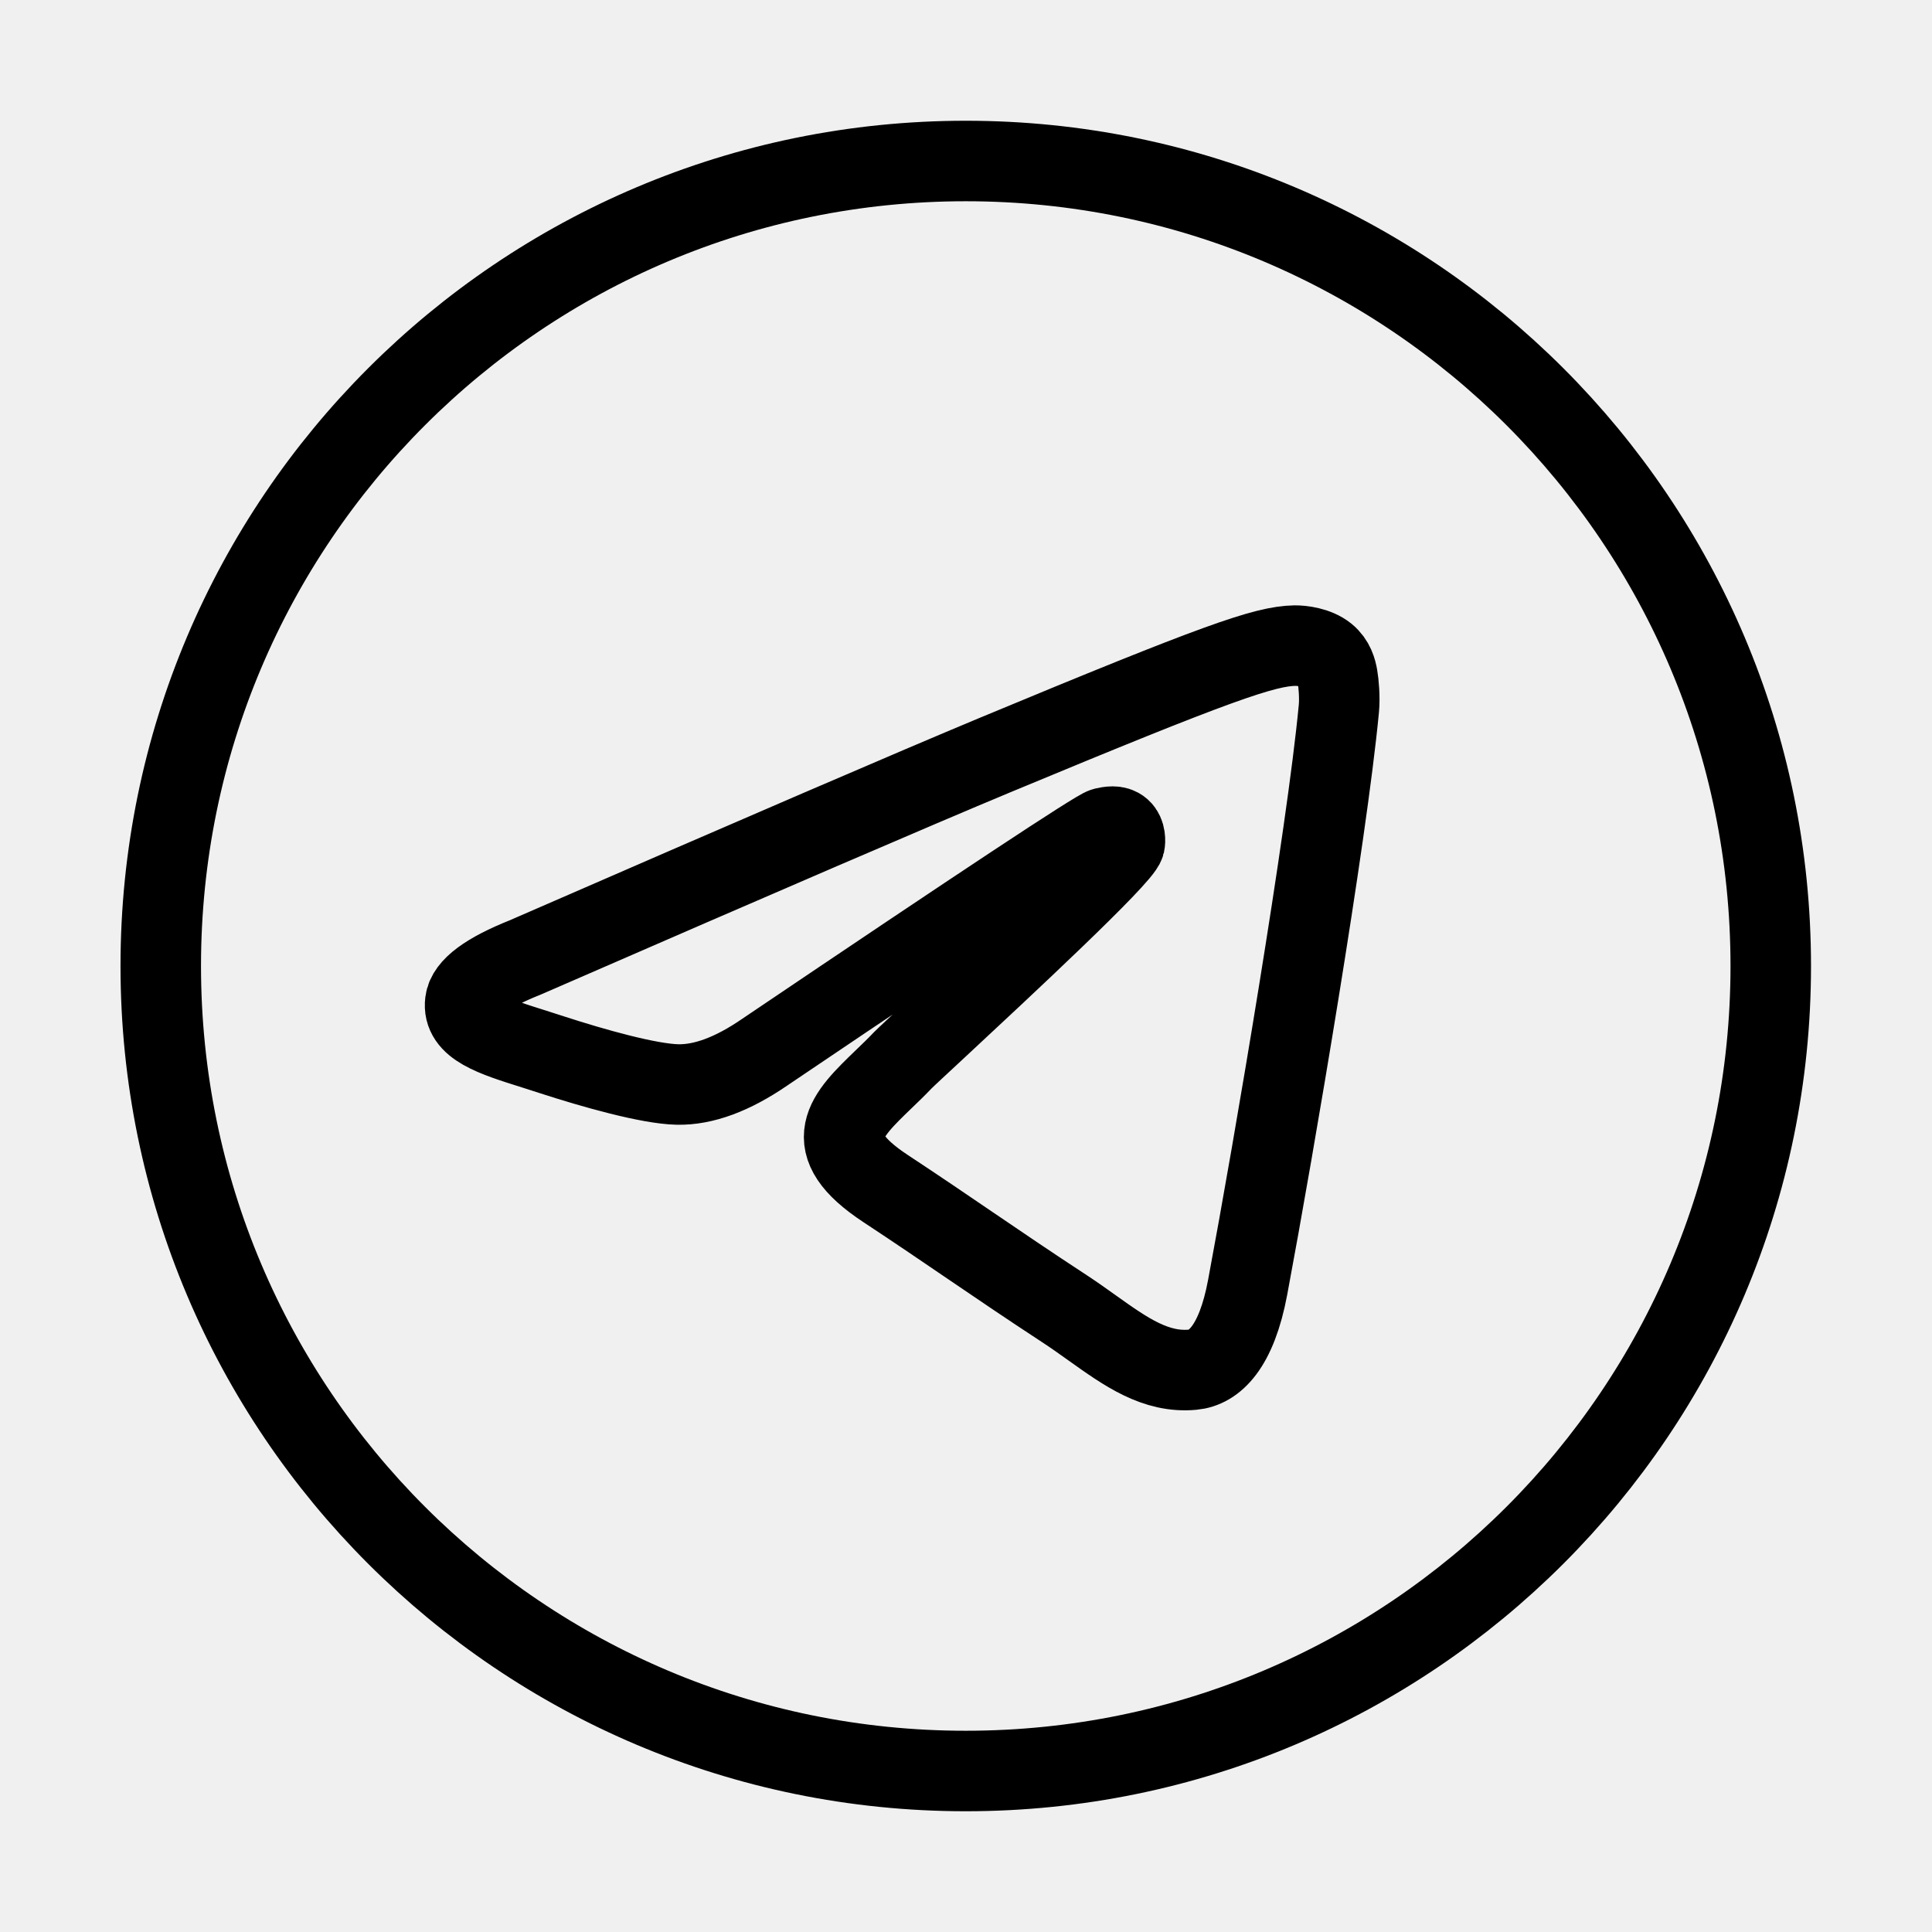
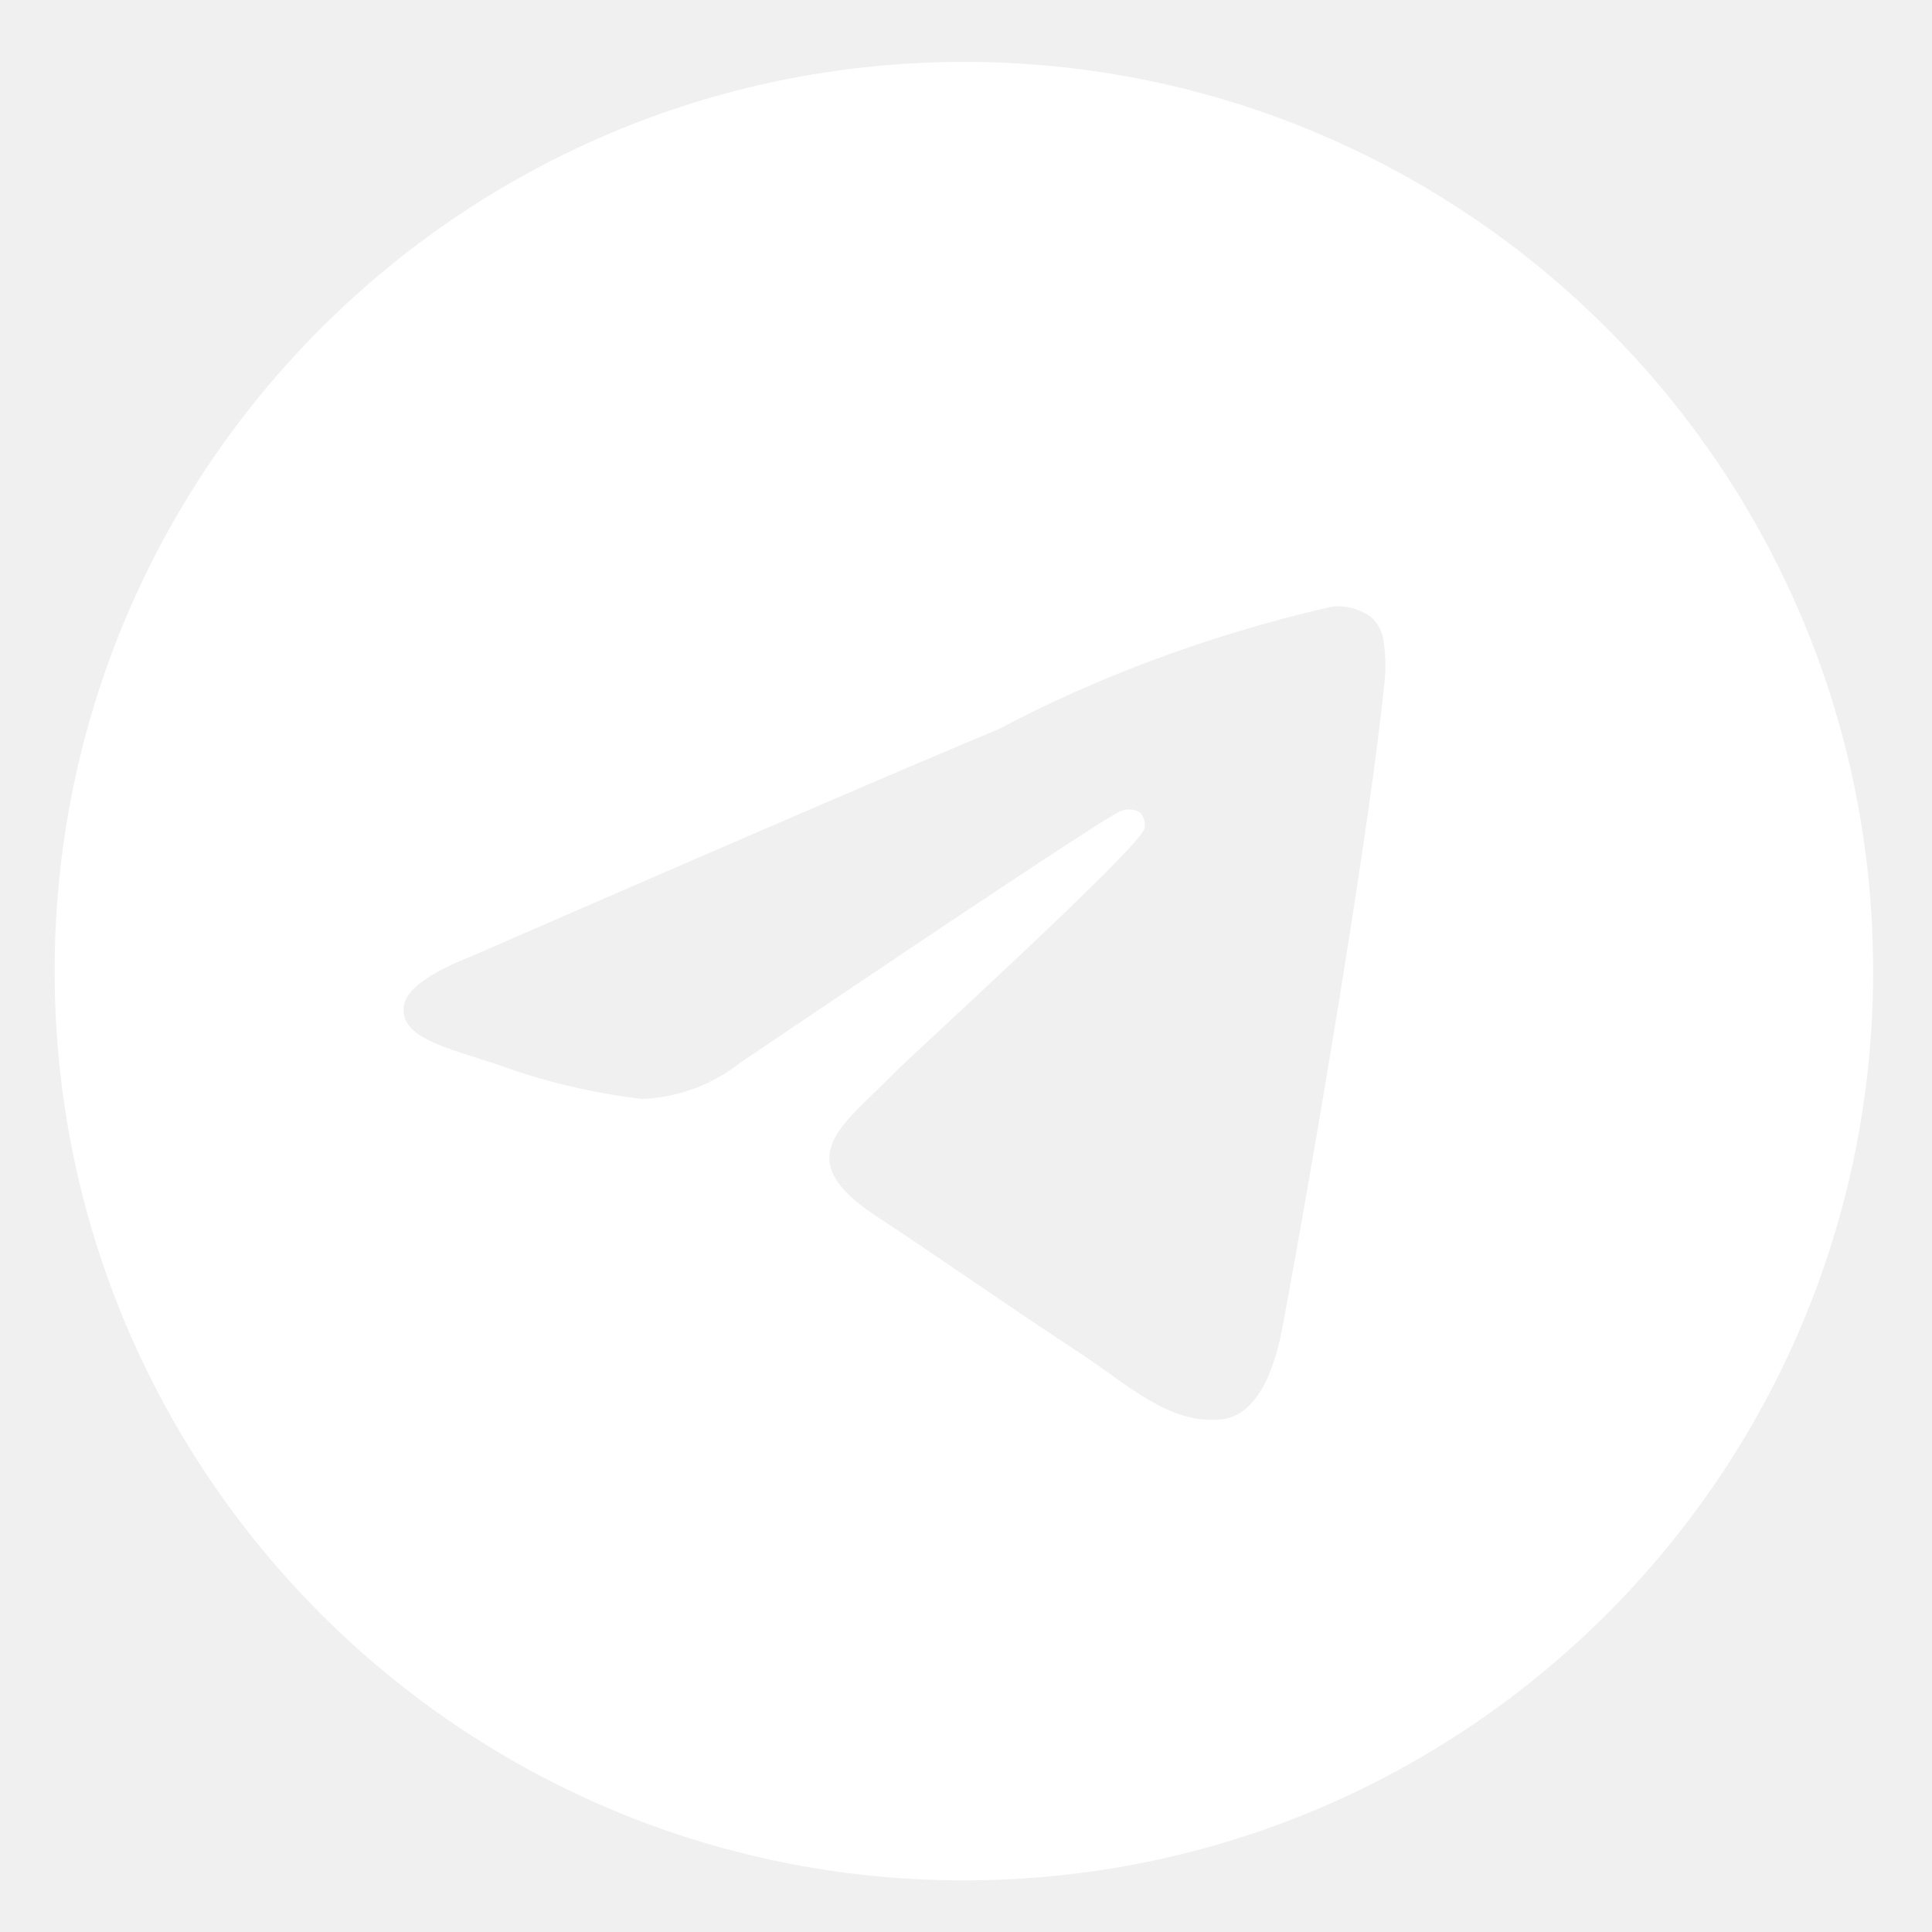
- <svg xmlns="http://www.w3.org/2000/svg" width="30px" height="30px" viewBox="0 0 24 24" fill="none">
-   <path fill-rule="evenodd" clip-rule="evenodd" d="M21.997 12C21.997 17.523 17.52 22 11.997 22C6.474 22 1.997 17.523 1.997 12C1.997 6.477 6.474 2 11.997 2C17.52 2 21.997 6.477 21.997 12ZM12.355 9.382C11.383 9.787 9.439 10.624 6.524 11.894C6.05 12.083 5.802 12.267 5.78 12.447C5.741 12.751 6.123 12.871 6.642 13.034C6.712 13.056 6.785 13.079 6.86 13.104C7.371 13.27 8.058 13.464 8.415 13.472C8.739 13.479 9.1 13.345 9.499 13.071C12.223 11.232 13.629 10.303 13.717 10.283C13.78 10.269 13.866 10.251 13.924 10.303C13.983 10.355 13.977 10.454 13.971 10.48C13.933 10.641 12.437 12.032 11.663 12.752C11.422 12.976 11.25 13.135 11.215 13.171C11.137 13.253 11.057 13.33 10.98 13.404C10.506 13.861 10.15 14.204 11 14.764C11.408 15.033 11.735 15.256 12.061 15.478C12.417 15.72 12.772 15.962 13.232 16.263C13.349 16.34 13.46 16.419 13.569 16.497C13.984 16.793 14.356 17.058 14.816 17.015C15.083 16.991 15.359 16.74 15.499 15.99C15.831 14.219 16.482 10.382 16.632 8.801C16.645 8.662 16.629 8.485 16.615 8.407C16.602 8.329 16.574 8.218 16.473 8.136C16.353 8.039 16.168 8.019 16.086 8.02C15.71 8.027 15.132 8.227 12.355 9.382Z" stroke="#000000" stroke-linejoin="round" />
+ <svg xmlns="http://www.w3.org/2000/svg" fill="#fff" width="30px" height="30px" viewBox="0 0 32 32" version="1.1">
+   <path d="M22.122 10.040c0.006-0 0.014-0 0.022-0 0.209 0 0.403 0.065 0.562 0.177l-0.003-0.002c0.116 0.101 0.194 0.243 0.213 0.403l0 0.003c0.020 0.122 0.031 0.262 0.031 0.405 0 0.065-0.002 0.129-0.007 0.193l0-0.009c-0.225 2.369-1.201 8.114-1.697 10.766-0.21 1.123-0.623 1.499-1.023 1.535-0.869 0.081-1.529-0.574-2.371-1.126-1.318-0.865-2.063-1.403-3.342-2.246-1.479-0.973-0.52-1.51 0.322-2.384 0.221-0.23 4.052-3.715 4.127-4.031 0.004-0.019 0.006-0.040 0.006-0.062 0-0.078-0.029-0.149-0.076-0.203l0 0c-0.052-0.034-0.117-0.053-0.185-0.053-0.045 0-0.088 0.009-0.128 0.024l0.002-0.001q-0.198 0.045-6.316 4.174c-0.445 0.351-1.007 0.573-1.619 0.599l-0.006 0c-0.867-0.105-1.654-0.298-2.401-0.573l0.074 0.024c-0.938-0.306-1.683-0.467-1.619-0.985q0.051-0.404 1.114-0.827 6.548-2.853 8.733-3.761c1.607-0.853 3.47-1.555 5.429-2.010l0.157-0.031zM15.93 1.025c-8.302 0.020-15.025 6.755-15.025 15.060 0 8.317 6.742 15.060 15.060 15.060s15.060-6.742 15.060-15.060c0-8.305-6.723-15.040-15.023-15.060h-0.002q-0.035-0-0.070 0z" />
</svg>
